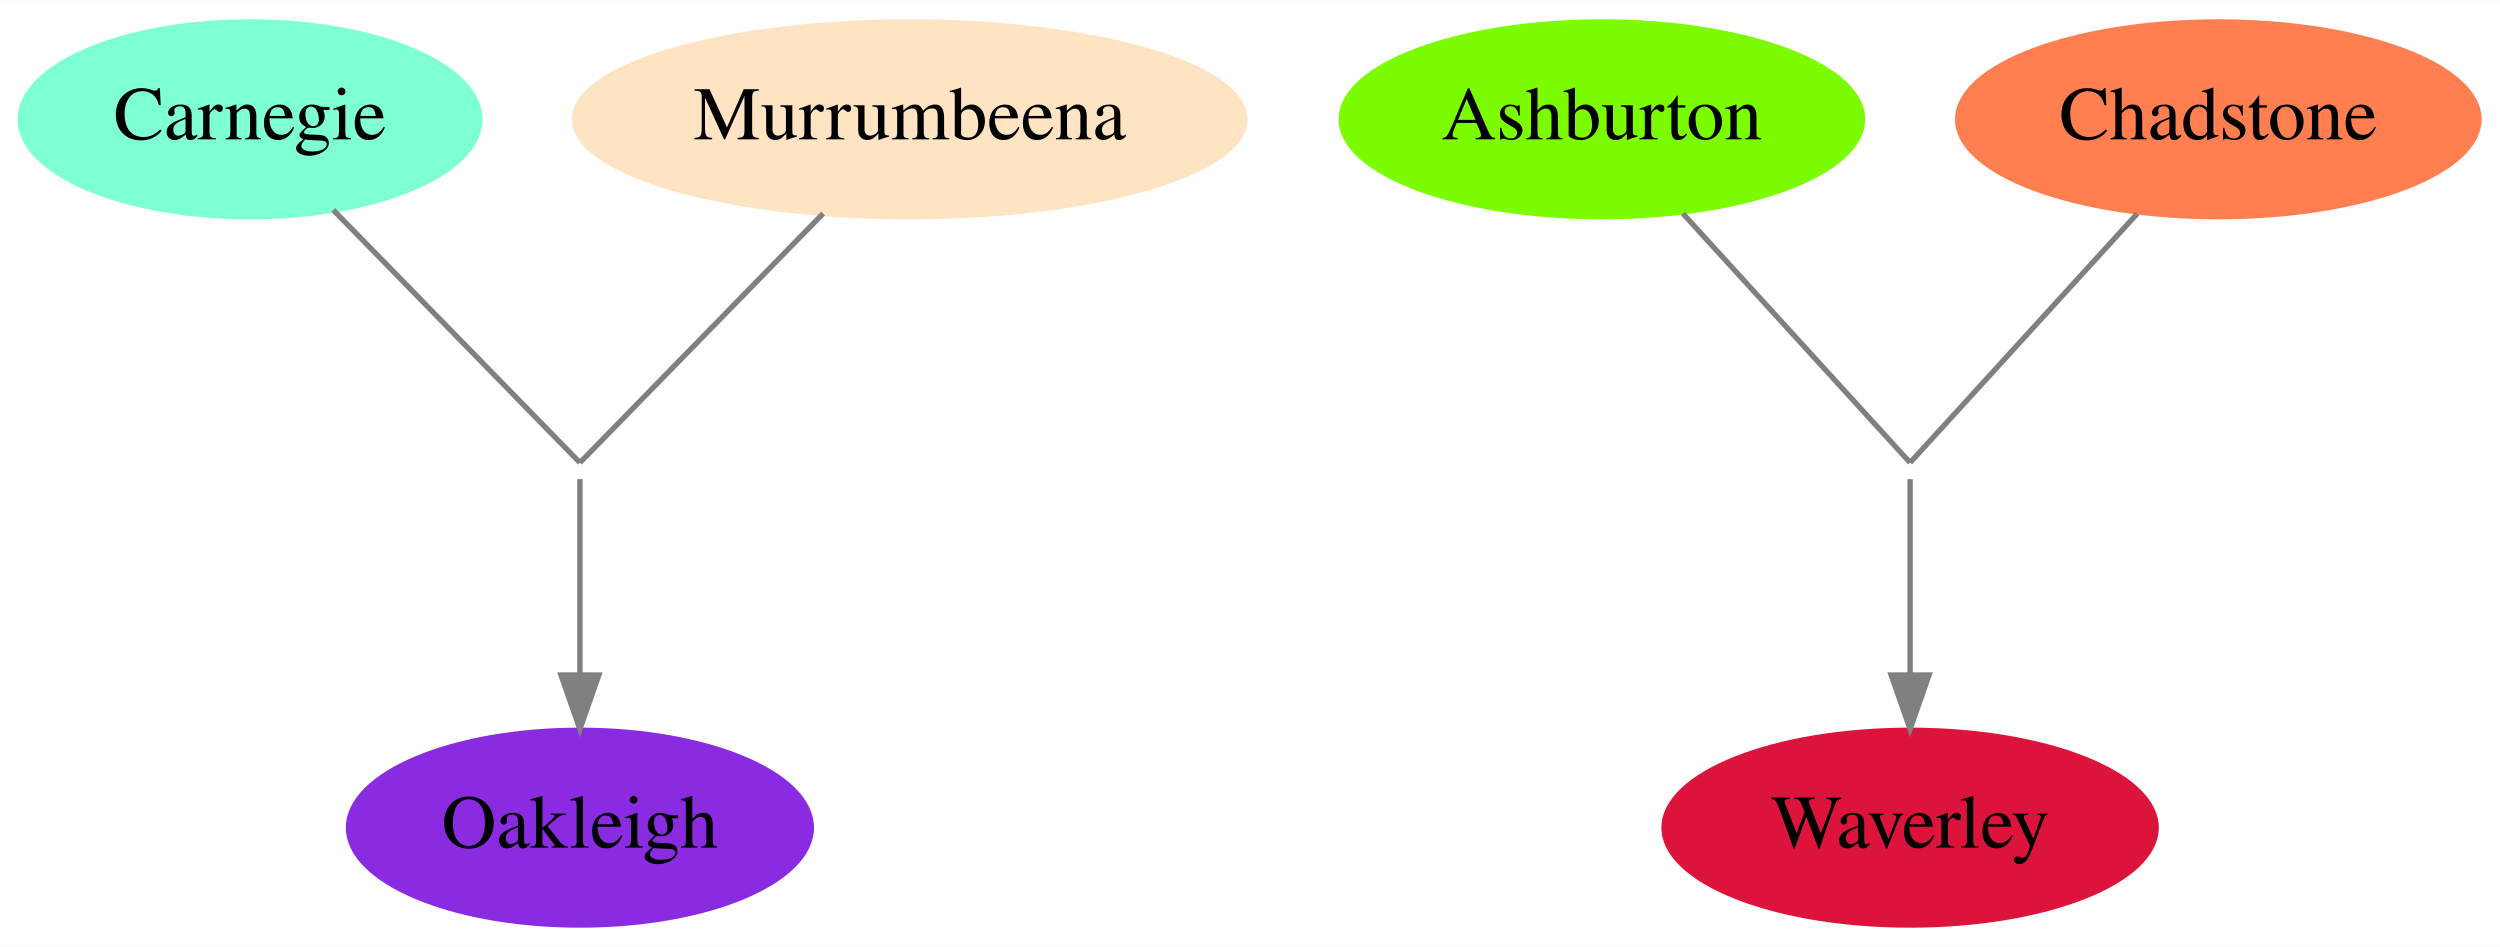
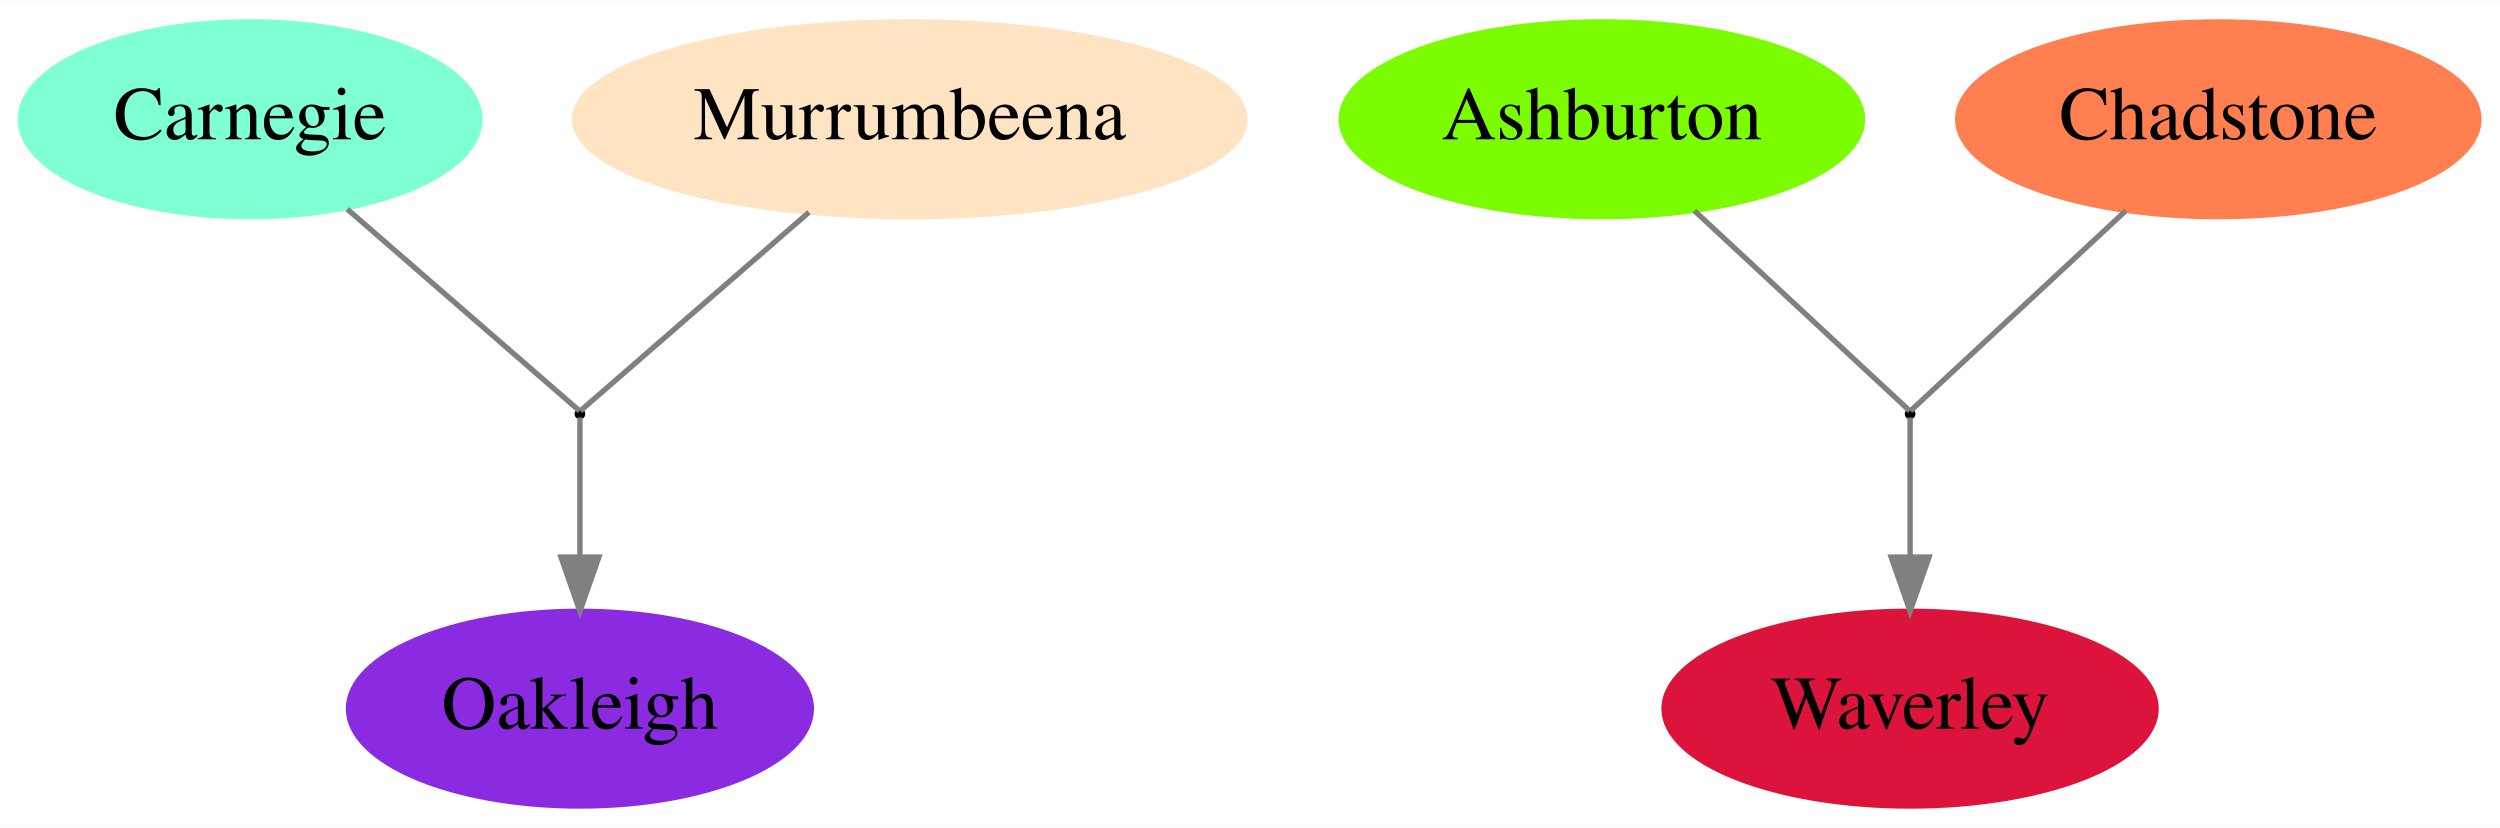
- <svg xmlns="http://www.w3.org/2000/svg" width="462pt" height="175pt" viewBox="0.00 0.00 462.34 175.00">
-   <g id="graph0" class="graph" transform="scale(1 1) rotate(0) translate(4 171)">
-     <polygon fill="white" stroke="none" points="-4,4 -4,-171 458.342,-171 458.342,4 -4,4" />
+ <svg xmlns="http://www.w3.org/2000/svg" width="462pt" height="153pt" viewBox="0.00 0.00 462.34 153.00">
+   <g id="graph0" class="graph" transform="scale(1 1) rotate(0) translate(4 149)">
+     <polygon fill="white" stroke="none" points="-4,4 -4,-149 458.342,-149 458.342,4 -4,4" />
    <g id="node1" class="node">
-       <ellipse fill="aquamarine" stroke="aquamarine" cx="42.246" cy="-149" rx="42.494" ry="18" />
-       <text text-anchor="middle" x="42.246" y="-145.3" font-family="Times,serif" font-size="14.00">Carnegie</text>
+       <ellipse fill="aquamarine" stroke="aquamarine" cx="42.246" cy="-127" rx="42.494" ry="18" />
+       <text text-anchor="middle" x="42.246" y="-123.3" font-family="Times,serif" font-size="14.00">Carnegie</text>
+     </g>
+     <g id="node4" class="node">
+       <ellipse fill="lightgrey" stroke="black" cx="103.246" cy="-72.5" rx="0.5" ry="0.5" />
    </g>
    <g id="edge2" class="edge">
-       <path fill="none" stroke="grey" d="M57.639,-132.229C75.71,-113.714 103.246,-85.5 103.246,-85.5" />
+       <path fill="none" stroke="grey" d="M60.218,-110.385C77.65,-95.24 101.688,-74.353 103.174,-73.063" />
    </g>
    <g id="node2" class="node">
-       <ellipse fill="bisque" stroke="bisque" cx="164.246" cy="-149" rx="61.99" ry="18" />
-       <text text-anchor="middle" x="164.246" y="-145.3" font-family="Times,serif" font-size="14.00">Murrumbeena</text>
+       <ellipse fill="bisque" stroke="bisque" cx="164.246" cy="-127" rx="61.99" ry="18" />
+       <text text-anchor="middle" x="164.246" y="-123.3" font-family="Times,serif" font-size="14.00">Murrumbeena</text>
    </g>
    <g id="edge1" class="edge">
-       <path fill="none" stroke="grey" d="M148.219,-131.579C130.146,-113.061 103.246,-85.5 103.246,-85.5" />
+       <path fill="none" stroke="grey" d="M145.613,-109.81C128.234,-94.711 104.767,-74.321 103.317,-73.061" />
    </g>
    <g id="node3" class="node">
      <ellipse fill="blueviolet" stroke="blueviolet" cx="103.246" cy="-18" rx="42.793" ry="18" />
      <text text-anchor="middle" x="103.246" y="-14.3" font-family="Times,serif" font-size="14.00">Oakleigh</text>
    </g>
    <g id="edge3" class="edge">
-       <path fill="none" stroke="grey" d="M103.246,-82.454C103.246,-81.415 103.246,-62.98 103.246,-46.248" />
-       <polygon fill="grey" stroke="grey" points="106.746,-46.221 103.246,-36.221 99.746,-46.221 106.746,-46.221" />
+       <path fill="none" stroke="grey" d="M103.246,-71.848C103.246,-70.368 103.246,-58.319 103.246,-46.1" />
+       <polygon fill="grey" stroke="grey" points="106.746,-46.025 103.246,-36.025 99.746,-46.025 106.746,-46.025" />
    </g>
    <g id="node5" class="node">
-       <ellipse fill="lawngreen" stroke="lawngreen" cx="292.246" cy="-149" rx="48.192" ry="18" />
-       <text text-anchor="middle" x="292.246" y="-145.3" font-family="Times,serif" font-size="14.00">Ashburton</text>
+       <ellipse fill="lawngreen" stroke="lawngreen" cx="292.246" cy="-127" rx="48.192" ry="18" />
+       <text text-anchor="middle" x="292.246" y="-123.3" font-family="Times,serif" font-size="14.00">Ashburton</text>
+     </g>
+     <g id="node8" class="node">
+       <ellipse fill="lightgrey" stroke="black" cx="349.246" cy="-72.5" rx="0.5" ry="0.5" />
    </g>
    <g id="edge4" class="edge">
-       <path fill="none" stroke="grey" d="M307.222,-131.579C324.11,-113.061 349.246,-85.5 349.246,-85.5" />
+       <path fill="none" stroke="grey" d="M309.348,-110.098C325.613,-94.975 347.808,-74.337 349.179,-73.062" />
    </g>
    <g id="node6" class="node">
-       <ellipse fill="coral" stroke="coral" cx="406.246" cy="-149" rx="48.192" ry="18" />
-       <text text-anchor="middle" x="406.246" y="-145.3" font-family="Times,serif" font-size="14.00">Chadstone</text>
+       <ellipse fill="coral" stroke="coral" cx="406.246" cy="-127" rx="48.192" ry="18" />
+       <text text-anchor="middle" x="406.246" y="-123.3" font-family="Times,serif" font-size="14.00">Chadstone</text>
    </g>
    <g id="edge5" class="edge">
-       <path fill="none" stroke="grey" d="M391.27,-131.579C374.382,-113.061 349.246,-85.5 349.246,-85.5" />
+       <path fill="none" stroke="grey" d="M389.144,-110.098C372.879,-94.975 350.684,-74.337 349.313,-73.062" />
    </g>
    <g id="node7" class="node">
      <ellipse fill="crimson" stroke="crimson" cx="349.246" cy="-18" rx="45.492" ry="18" />
      <text text-anchor="middle" x="349.246" y="-14.3" font-family="Times,serif" font-size="14.00">Waverley</text>
    </g>
    <g id="edge6" class="edge">
-       <path fill="none" stroke="grey" d="M349.246,-82.454C349.246,-81.415 349.246,-62.98 349.246,-46.248" />
-       <polygon fill="grey" stroke="grey" points="352.746,-46.221 349.246,-36.221 345.746,-46.221 352.746,-46.221" />
+       <path fill="none" stroke="grey" d="M349.246,-71.848C349.246,-70.368 349.246,-58.319 349.246,-46.1" />
+       <polygon fill="grey" stroke="grey" points="352.746,-46.025 349.246,-36.025 345.746,-46.025 352.746,-46.025" />
    </g>
  </g>
</svg>
